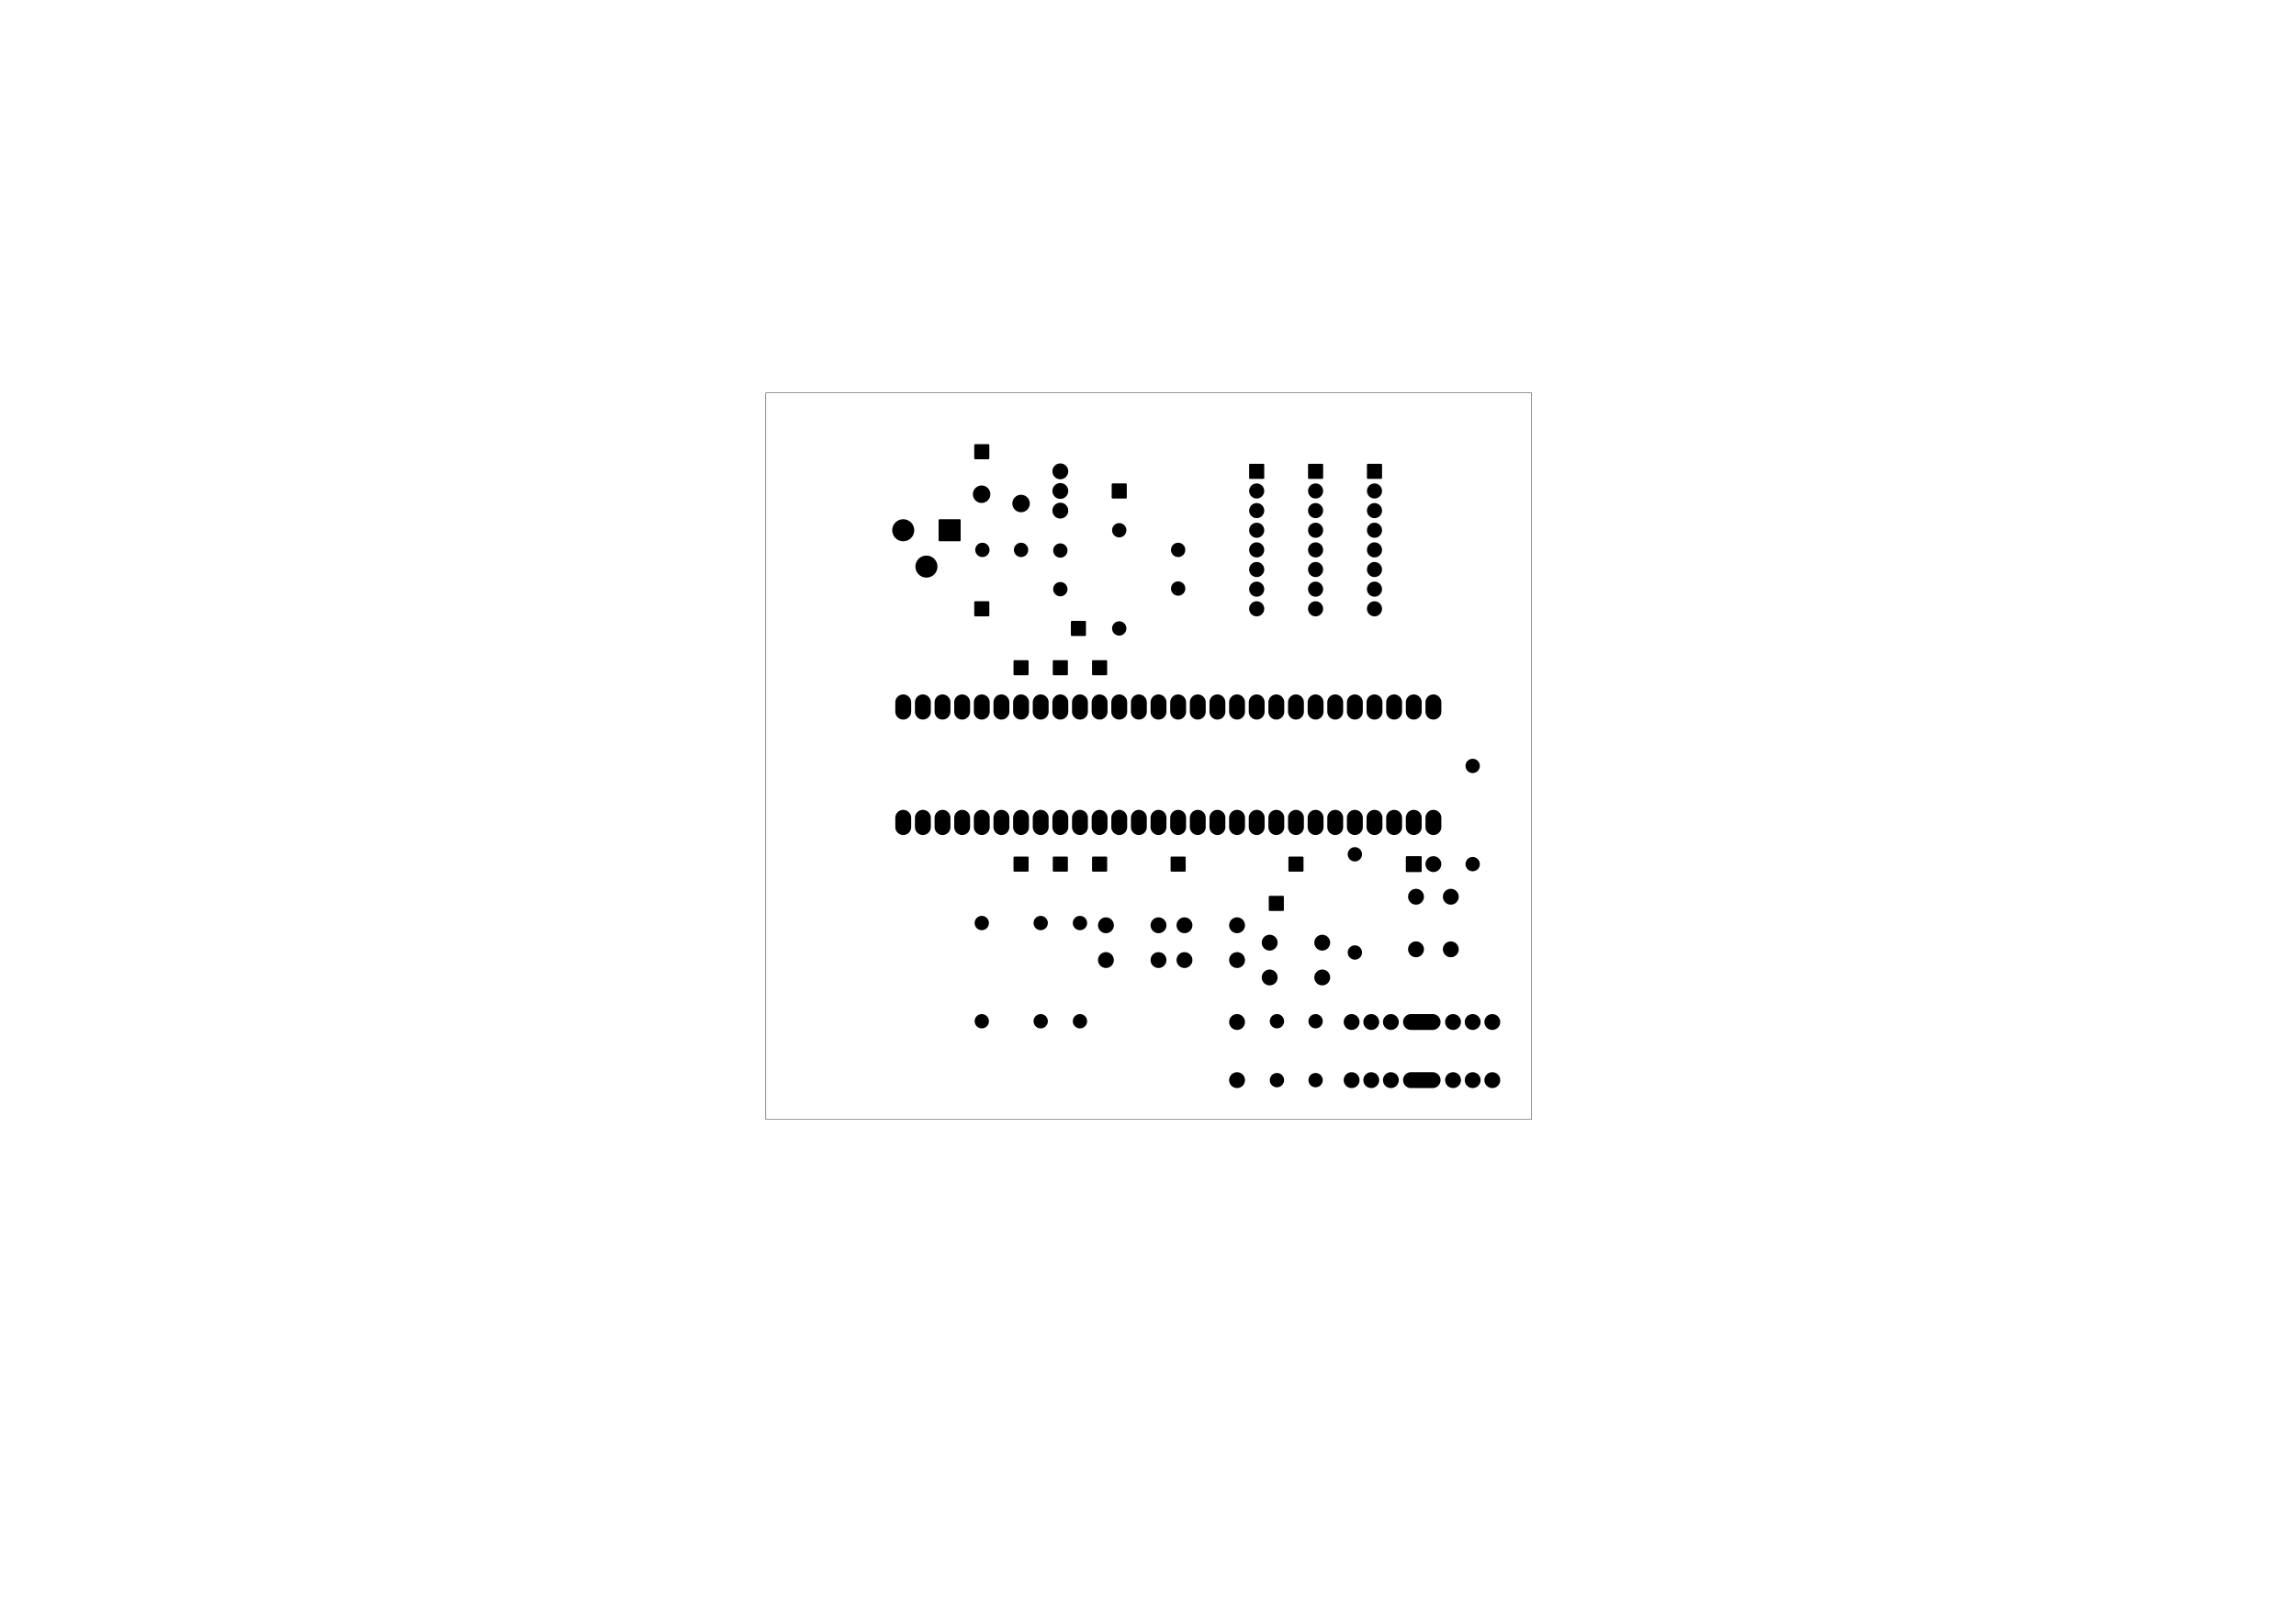
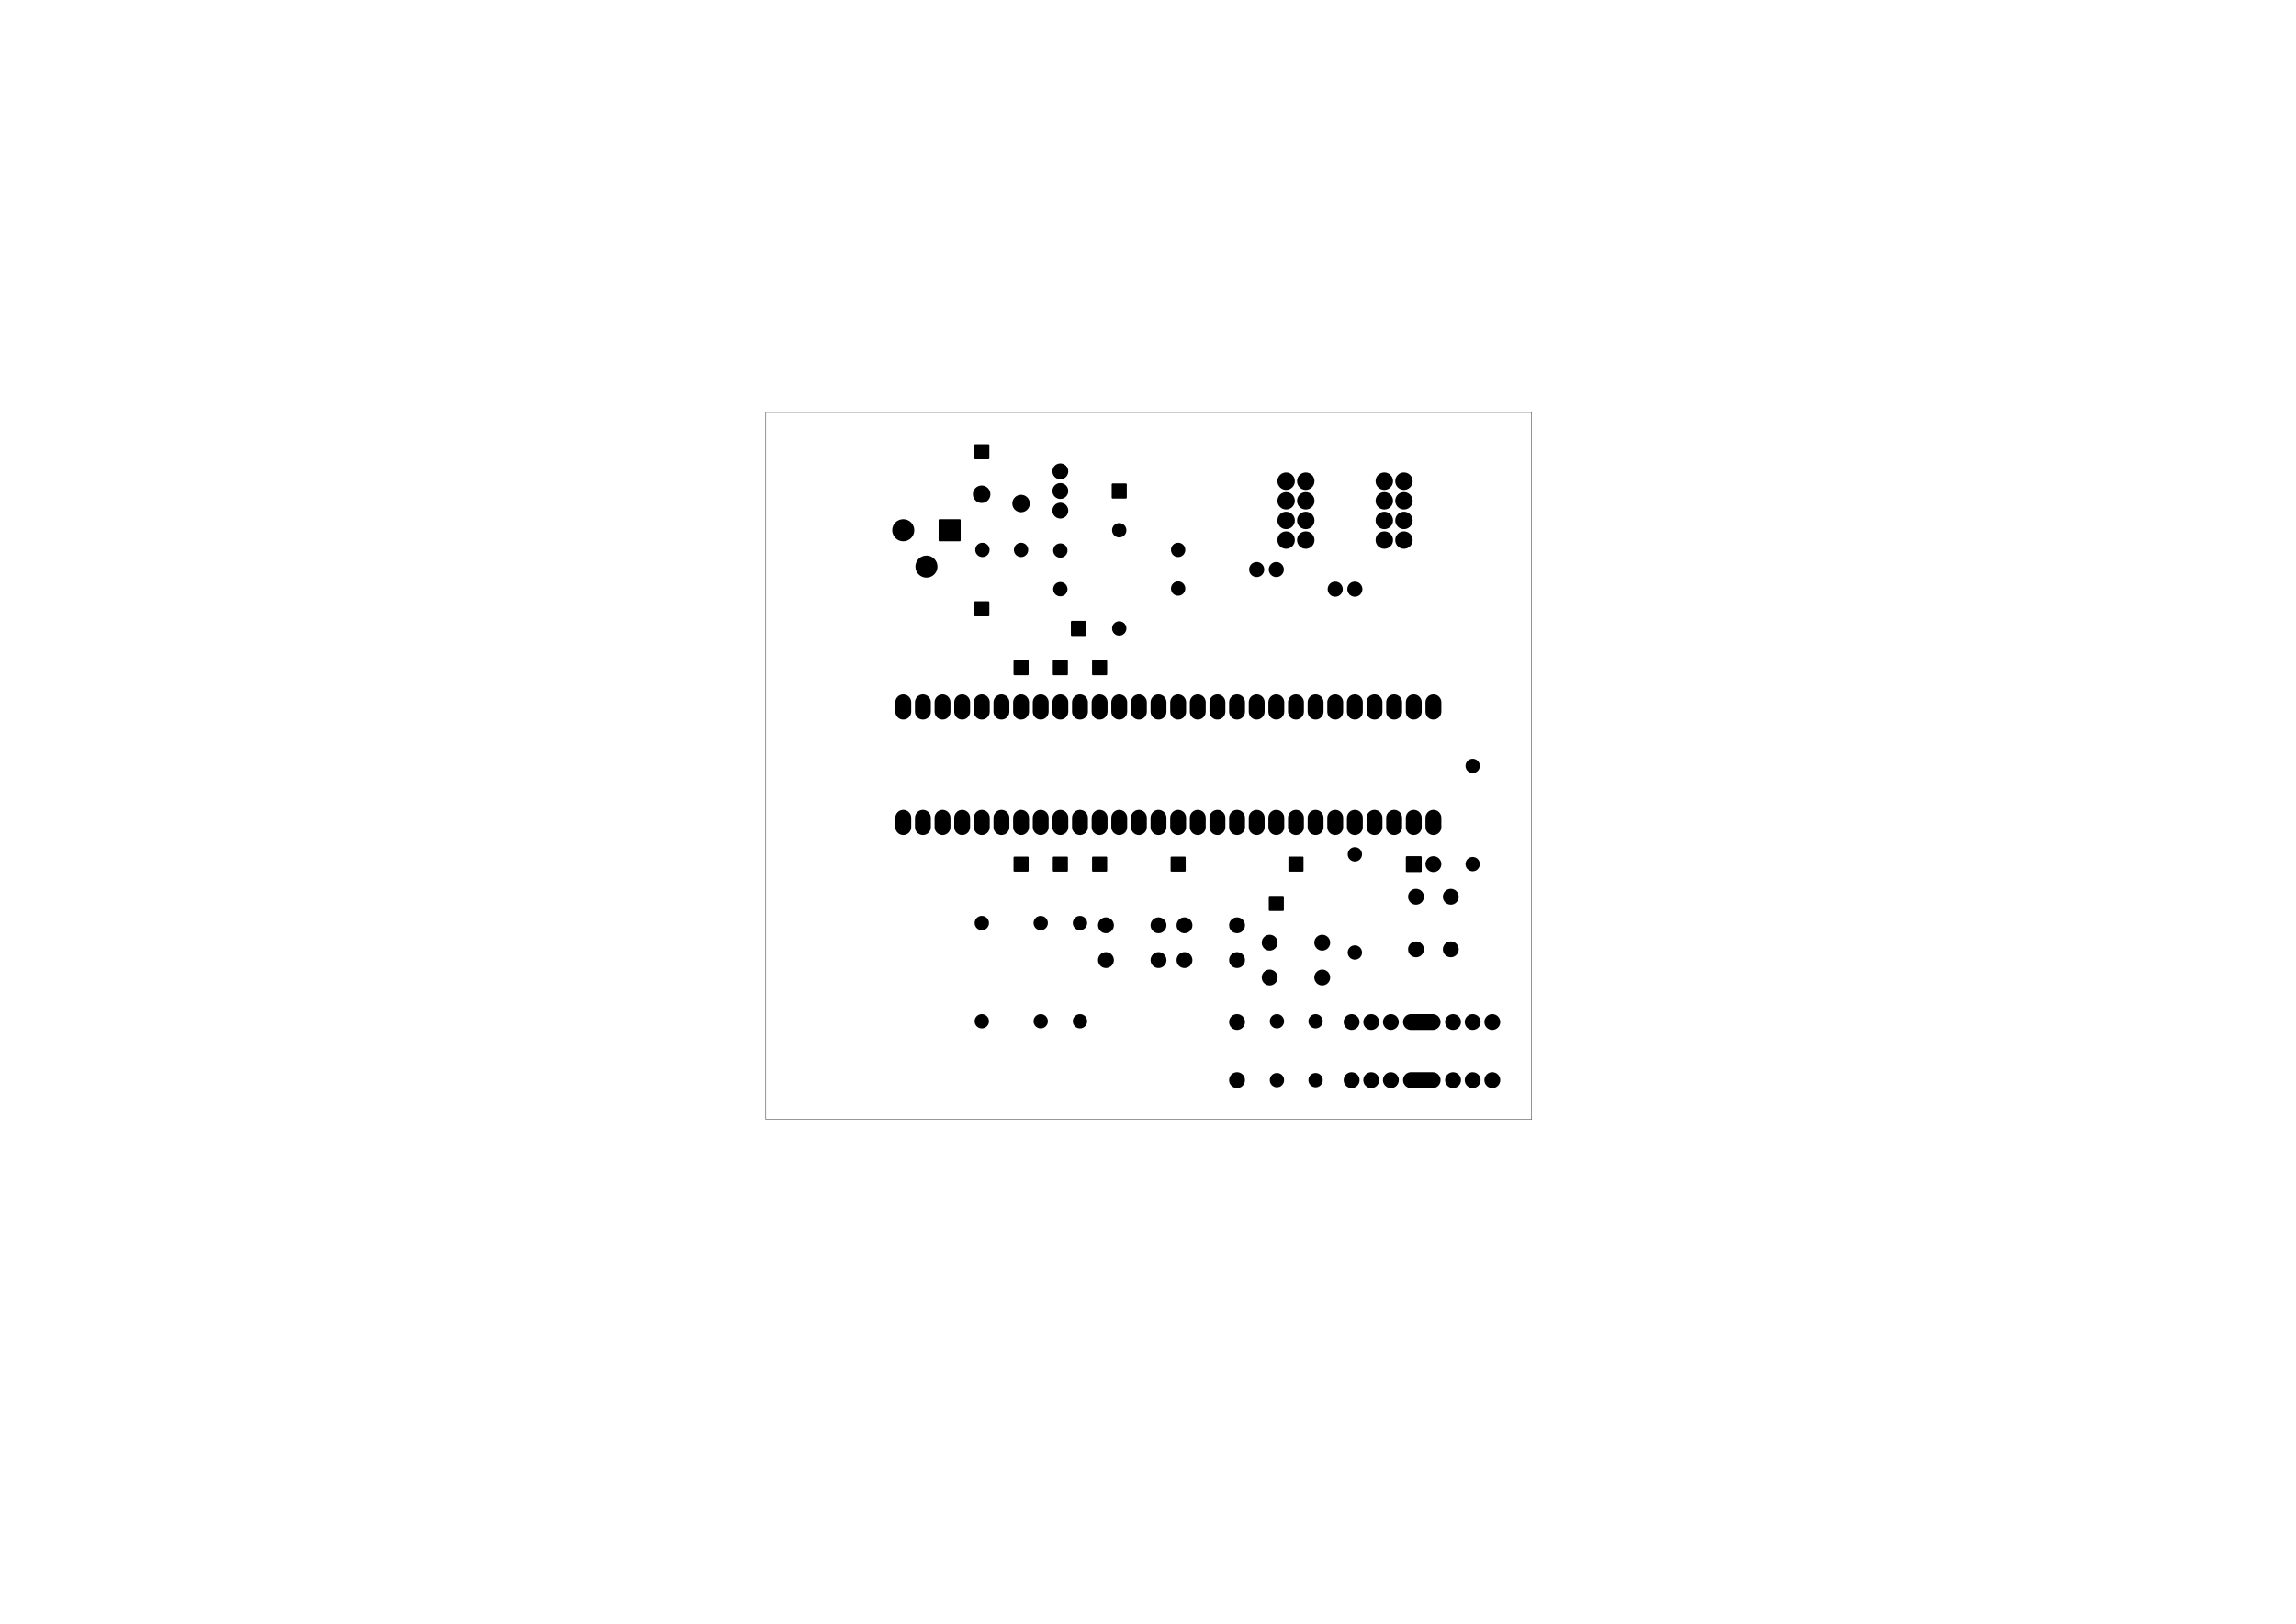
<svg xmlns="http://www.w3.org/2000/svg" version="1.1" width="297.002mm" height="210.007mm" viewBox="0 0 297.002 210.007">
  <g style="fill:#000000; fill-opacity:1;stroke:#000000; stroke-opacity:1; stroke-linecap:round; stroke-linejoin:round;" transform="translate(0 0) scale(1 1)">
+ </g>
+   <g style="fill:#000000; fill-opacity:1; stroke:none;">
+     <circle cx="179.07" cy="62.23" r="1.127" />
+   </g>
+   <g style="fill:#000000; fill-opacity:1; stroke:none;">
+     <circle cx="181.61" cy="62.23" r="1.127" />
+   </g>
+   <g style="fill:#000000; fill-opacity:1; stroke:none;">
+     <circle cx="179.07" cy="64.77" r="1.127" />
+   </g>
+   <g style="fill:#000000; fill-opacity:1; stroke:none;">
+     <circle cx="181.61" cy="64.77" r="1.127" />
+   </g>
+   <g style="fill:#000000; fill-opacity:1; stroke:none;">
+     <circle cx="179.07" cy="67.31" r="1.127" />
+   </g>
+   <g style="fill:#000000; fill-opacity:1; stroke:none;">
+     <circle cx="181.61" cy="67.31" r="1.127" />
+   </g>
+   <g style="fill:#000000; fill-opacity:1; stroke:none;">
+     <circle cx="179.07" cy="69.85" r="1.127" />
+   </g>
+   <g style="fill:#000000; fill-opacity:1; stroke:none;">
+     <circle cx="181.61" cy="69.85" r="1.127" />
+   </g>
+   <g style="fill:#000000; fill-opacity:1; stroke:none;">
+     <circle cx="166.37" cy="62.23" r="1.127" />
+   </g>
+   <g style="fill:#000000; fill-opacity:1; stroke:none;">
+     <circle cx="168.91" cy="62.23" r="1.127" />
+   </g>
+   <g style="fill:#000000; fill-opacity:1; stroke:none;">
+     <circle cx="166.37" cy="64.77" r="1.127" />
+   </g>
+   <g style="fill:#000000; fill-opacity:1; stroke:none;">
+     <circle cx="168.91" cy="64.77" r="1.127" />
+   </g>
+   <g style="fill:#000000; fill-opacity:1; stroke:none;">
+     <circle cx="166.37" cy="67.31" r="1.127" />
+   </g>
+   <g style="fill:#000000; fill-opacity:1; stroke:none;">
+     <circle cx="168.91" cy="67.31" r="1.127" />
+   </g>
+   <g style="fill:#000000; fill-opacity:1; stroke:none;">
+     <circle cx="166.37" cy="69.85" r="1.127" />
+   </g>
+   <g style="fill:#000000; fill-opacity:1; stroke:none;">
+     <circle cx="168.91" cy="69.85" r="1.127" />
    <path style="fill:#000000; fill-opacity:1; stroke:none;fill-rule:evenodd;" d="M 145.757,64.35 145.747,64.399 145.72,64.44 145.679,64.467 145.63,64.477 143.93,64.477 143.881,64.467 143.84,64.44 143.813,64.399 143.803,64.35 143.803,62.65 143.813,62.601 143.84,62.56 143.881,62.533 143.93,62.523 145.63,62.523 145.679,62.533 145.72,62.56 145.747,62.601 145.757,62.65 Z" />
  </g>
  <g style="fill:#000000; fill-opacity:1; stroke:none;">
    <circle cx="137.16" cy="60.96" r="1.027" />
  </g>
  <g style="fill:#000000; fill-opacity:1; stroke:none;">
    <circle cx="137.16" cy="63.5" r="1.027" />
  </g>
  <g style="fill:#000000; fill-opacity:1; stroke:none;">
    <circle cx="137.16" cy="66.04" r="1.027" />
    <path style="fill:#000000; fill-opacity:1; stroke:none;fill-rule:evenodd;" d="M 141.263,85.51 141.273,85.461 141.3,85.42 141.341,85.393 141.39,85.383 143.09,85.383 143.139,85.393 143.18,85.42 143.207,85.461 143.217,85.51 143.217,87.21 143.207,87.259 143.18,87.3 143.139,87.327 143.09,87.337 141.39,87.337 141.341,87.327 141.3,87.3 141.273,87.259 141.263,87.21 Z" />
  </g>
  <g style="fill:#000000; fill-opacity:1; stroke:none;">
    <circle cx="160.02" cy="124.17" r="1.027" />
  </g>
  <g style="fill:#000000; fill-opacity:1; stroke:none;">
    <circle cx="160.02" cy="119.67" r="1.027" />
  </g>
  <g style="fill:#000000; fill-opacity:1; stroke:none;">
    <circle cx="153.22" cy="119.67" r="1.027" />
  </g>
  <g style="fill:#000000; fill-opacity:1; stroke:none;">
    <circle cx="153.22" cy="124.17" r="1.027" />
-     <path style="fill:#000000; fill-opacity:1; stroke:none;fill-rule:evenodd;" d="M 169.203,60.11 169.213,60.061 169.24,60.02 169.281,59.993 169.33,59.983 171.03,59.983 171.079,59.993 171.12,60.02 171.147,60.061 171.157,60.11 171.157,61.81 171.147,61.859 171.12,61.9 171.079,61.927 171.03,61.937 169.33,61.937 169.281,61.927 169.24,61.9 169.213,61.859 169.203,61.81 Z" />
-   </g>
-   <g style="fill:#000000; fill-opacity:1; stroke:none;">
-     <circle cx="170.18" cy="63.5" r="0.977" />
-   </g>
-   <g style="fill:#000000; fill-opacity:1; stroke:none;">
-     <circle cx="170.18" cy="66.04" r="0.977" />
-   </g>
-   <g style="fill:#000000; fill-opacity:1; stroke:none;">
-     <circle cx="170.18" cy="68.58" r="0.977" />
-   </g>
-   <g style="fill:#000000; fill-opacity:1; stroke:none;">
-     <circle cx="170.18" cy="71.12" r="0.977" />
-   </g>
-   <g style="fill:#000000; fill-opacity:1; stroke:none;">
-     <circle cx="170.18" cy="73.66" r="0.977" />
-   </g>
-   <g style="fill:#000000; fill-opacity:1; stroke:none;">
-     <circle cx="170.18" cy="76.2" r="0.977" />
-   </g>
-   <g style="fill:#000000; fill-opacity:1; stroke:none;">
-     <circle cx="170.18" cy="78.74" r="0.977" />
  </g>
  <g style="fill:#000000; fill-opacity:1; stroke:none;">
    <circle cx="127" cy="132.08" r="0.927" />
  </g>
  <g style="fill:#000000; fill-opacity:1; stroke:none;">
    <circle cx="127" cy="119.38" r="0.927" />
  </g>
  <g style="fill:#000000; fill-opacity:1; stroke:none;">
    <circle cx="139.7" cy="132.08" r="0.927" />
  </g>
  <g style="fill:#000000; fill-opacity:1; stroke:none;">
    <circle cx="139.7" cy="119.38" r="0.927" />
  </g>
  <g style="fill:#000000; fill-opacity:1; stroke:none;">
    <circle cx="126.98" cy="63.92" r="1.132" />
  </g>
  <g style="fill:#000000; fill-opacity:1; stroke:none;">
    <circle cx="132.08" cy="65.12" r="1.132" />
  </g>
  <g style="fill:#000000; fill-opacity:1; stroke:none;">
    <circle cx="152.4" cy="71.12" r="0.927" />
  </g>
  <g style="fill:#000000; fill-opacity:1; stroke:none;">
    <circle cx="152.4" cy="76.12" r="0.927" />
    <path style="fill:#000000; fill-opacity:1; stroke:none;fill-rule:evenodd;" d="M 141.263,110.91 141.273,110.861 141.3,110.82 141.341,110.793 141.39,110.783 143.09,110.783 143.139,110.793 143.18,110.82 143.207,110.861 143.217,110.91 143.217,112.61 143.207,112.659 143.18,112.7 143.139,112.727 143.09,112.737 141.39,112.737 141.341,112.727 141.3,112.7 141.273,112.659 141.263,112.61 Z" />
  </g>
  <g style="fill:#000000; fill-opacity:1; stroke:none;">
    <circle cx="170.18" cy="132.08" r="0.927" />
  </g>
  <g style="fill:#000000; fill-opacity:1; stroke:none;">
    <circle cx="165.18" cy="132.08" r="0.927" />
  </g>
  <g style="fill:#000000; fill-opacity:1; stroke:none;">
    <circle cx="137.16" cy="71.2" r="0.927" />
  </g>
  <g style="fill:#000000; fill-opacity:1; stroke:none;">
    <circle cx="137.16" cy="76.2" r="0.927" />
    <path style="fill:#000000; fill-opacity:1; stroke:none;fill-rule:evenodd;" d="M 181.853,110.86 181.863,110.811 181.89,110.77 181.931,110.743 181.98,110.733 183.78,110.733 183.829,110.743 183.87,110.77 183.897,110.811 183.907,110.86 183.907,112.66 183.897,112.709 183.87,112.75 183.829,112.777 183.78,112.787 181.98,112.787 181.931,112.777 181.89,112.75 181.863,112.709 181.853,112.66 Z" />
  </g>
  <g style="fill:#000000; fill-opacity:1; stroke:none;">
    <circle cx="185.42" cy="111.76" r="1.027" />
-     <path style="fill:#000000; fill-opacity:1; stroke:none;fill-rule:evenodd;" d="M 161.583,60.11 161.593,60.061 161.62,60.02 161.661,59.993 161.71,59.983 163.41,59.983 163.459,59.993 163.5,60.02 163.527,60.061 163.537,60.11 163.537,61.81 163.527,61.859 163.5,61.9 163.459,61.927 163.41,61.937 161.71,61.937 161.661,61.927 161.62,61.9 161.593,61.859 161.583,61.81 Z" />
-   </g>
-   <g style="fill:#000000; fill-opacity:1; stroke:none;">
-     <circle cx="162.56" cy="63.5" r="0.977" />
-   </g>
-   <g style="fill:#000000; fill-opacity:1; stroke:none;">
-     <circle cx="162.56" cy="66.04" r="0.977" />
-   </g>
-   <g style="fill:#000000; fill-opacity:1; stroke:none;">
-     <circle cx="162.56" cy="68.58" r="0.977" />
-   </g>
-   <g style="fill:#000000; fill-opacity:1; stroke:none;">
-     <circle cx="162.56" cy="71.12" r="0.977" />
-   </g>
-   <g style="fill:#000000; fill-opacity:1; stroke:none;">
-     <circle cx="162.56" cy="73.66" r="0.977" />
-   </g>
-   <g style="fill:#000000; fill-opacity:1; stroke:none;">
-     <circle cx="162.56" cy="76.2" r="0.977" />
-   </g>
-   <g style="fill:#000000; fill-opacity:1; stroke:none;">
-     <circle cx="162.56" cy="78.74" r="0.977" />
    <path style="fill:#000000; fill-opacity:1; stroke:none;fill-rule:evenodd;" d="M 131.103,110.91 131.113,110.861 131.14,110.82 131.181,110.793 131.23,110.783 132.93,110.783 132.979,110.793 133.02,110.82 133.047,110.861 133.057,110.91 133.057,112.61 133.047,112.659 133.02,112.7 132.979,112.727 132.93,112.737 131.23,112.737 131.181,112.727 131.14,112.7 131.113,112.659 131.103,112.61 Z" />
    <path style="fill:#000000; fill-opacity:1; stroke:none;fill-rule:evenodd;" d="M 138.523,80.43 138.533,80.381 138.56,80.34 138.601,80.313 138.65,80.303 140.35,80.303 140.399,80.313 140.44,80.34 140.467,80.381 140.477,80.43 140.477,82.13 140.467,82.179 140.44,82.22 140.399,82.247 140.35,82.257 138.65,82.257 138.601,82.247 138.56,82.22 138.533,82.179 138.523,82.13 Z" />
  </g>
  <g style="fill:#000000; fill-opacity:1; stroke:none;">
    <circle cx="144.78" cy="68.58" r="0.927" />
  </g>
  <g style="fill:#000000; fill-opacity:1; stroke:none;">
    <circle cx="144.78" cy="81.28" r="0.927" />
    <path style="fill:#000000; fill-opacity:1; stroke:none;fill-rule:evenodd;" d="M 126.023,77.89 126.033,77.841 126.06,77.8 126.101,77.773 126.15,77.763 127.85,77.763 127.899,77.773 127.94,77.8 127.967,77.841 127.977,77.89 127.977,79.59 127.967,79.639 127.94,79.68 127.899,79.707 127.85,79.717 126.15,79.717 126.101,79.707 126.06,79.68 126.033,79.639 126.023,79.59 Z" />
  </g>
  <g style="fill:#000000; fill-opacity:1; stroke:none;">
+     <circle cx="172.72" cy="76.2" r="0.977" />
+   </g>
+   <g style="fill:#000000; fill-opacity:1; stroke:none;">
+     <circle cx="175.26" cy="76.2" r="0.977" />
+   </g>
+   <g style="fill:#000000; fill-opacity:1; stroke:none;">
    <circle cx="187.67" cy="115.98" r="1.027" />
  </g>
  <g style="fill:#000000; fill-opacity:1; stroke:none;">
    <circle cx="183.17" cy="115.98" r="1.027" />
  </g>
  <g style="fill:#000000; fill-opacity:1; stroke:none;">
    <circle cx="183.17" cy="122.78" r="1.027" />
  </g>
  <g style="fill:#000000; fill-opacity:1; stroke:none;">
    <circle cx="187.67" cy="122.78" r="1.027" />
    <path style="fill:#000000; fill-opacity:1; stroke:none;fill-rule:evenodd;" d="M 166.663,110.91 166.673,110.861 166.7,110.82 166.741,110.793 166.79,110.783 168.49,110.783 168.539,110.793 168.58,110.82 168.607,110.861 168.617,110.91 168.617,112.61 168.607,112.659 168.58,112.7 168.539,112.727 168.49,112.737 166.79,112.737 166.741,112.727 166.7,112.7 166.673,112.659 166.663,112.61 Z" />
  </g>
  <g style="fill:#000000; fill-opacity:1; stroke:none;">
    <circle cx="170.18" cy="139.7" r="0.927" />
  </g>
  <g style="fill:#000000; fill-opacity:1; stroke:none;">
    <circle cx="165.18" cy="139.7" r="0.927" />
    <path style="fill:#000000; fill-opacity:1; stroke:none;fill-rule:evenodd;" d="M 126.023,57.57 126.033,57.521 126.06,57.48 126.101,57.453 126.15,57.443 127.85,57.443 127.899,57.453 127.94,57.48 127.967,57.521 127.977,57.57 127.977,59.27 127.967,59.319 127.94,59.36 127.899,59.387 127.85,59.397 126.15,59.397 126.101,59.387 126.06,59.36 126.033,59.319 126.023,59.27 Z" />
+   </g>
+   <g style="fill:#000000; fill-opacity:1; stroke:none;">
+     <circle cx="162.56" cy="73.66" r="0.977" />
+   </g>
+   <g style="fill:#000000; fill-opacity:1; stroke:none;">
+     <circle cx="165.1" cy="73.66" r="0.977" />
  </g>
  <g style="fill:#000000; fill-opacity:1; stroke:none;">
    <circle cx="175.26" cy="110.49" r="0.927" />
  </g>
  <g style="fill:#000000; fill-opacity:1; stroke:none;">
    <circle cx="175.26" cy="123.19" r="0.927" />
  </g>
  <g style="fill:#000000; fill-opacity:1; stroke:none;">
    <circle cx="171.04" cy="126.42" r="1.027" />
  </g>
  <g style="fill:#000000; fill-opacity:1; stroke:none;">
    <circle cx="171.04" cy="121.92" r="1.027" />
  </g>
  <g style="fill:#000000; fill-opacity:1; stroke:none;">
    <circle cx="164.24" cy="121.92" r="1.027" />
  </g>
  <g style="fill:#000000; fill-opacity:1; stroke:none;">
    <circle cx="164.24" cy="126.42" r="1.027" />
    <path style="fill:#000000; fill-opacity:1; stroke:none;fill-rule:evenodd;" d="M 136.183,110.91 136.193,110.861 136.22,110.82 136.261,110.793 136.31,110.783 138.01,110.783 138.059,110.793 138.1,110.82 138.127,110.861 138.137,110.91 138.137,112.61 138.127,112.659 138.1,112.7 138.059,112.727 138.01,112.737 136.31,112.737 136.261,112.727 136.22,112.7 136.193,112.659 136.183,112.61 Z" />
    <path style="fill:#000000; fill-opacity:1; stroke:none;fill-rule:evenodd;" d="M 131.103,85.51 131.113,85.461 131.14,85.42 131.181,85.393 131.23,85.383 132.93,85.383 132.979,85.393 133.02,85.42 133.047,85.461 133.057,85.51 133.057,87.21 133.047,87.259 133.02,87.3 132.979,87.327 132.93,87.337 131.23,87.337 131.181,87.327 131.14,87.3 131.113,87.259 131.103,87.21 Z" />
  </g>
  <g style="fill:#000000; fill-opacity:1; stroke:none;">
    <circle cx="190.5" cy="111.76" r="0.927" />
  </g>
  <g style="fill:#000000; fill-opacity:1; stroke:none;">
    <circle cx="190.5" cy="99.06" r="0.927" />
  </g>
  <g style="fill:none;  stroke:#000000; stroke-width:2.054; stroke-opacity:1;  stroke-linecap:round; stroke-linejoin:round;">
    <path d="M116.84 105.77 L116.84 106.97 " />
    <path d="M119.38 105.77 L119.38 106.97 " />
    <path d="M121.92 105.77 L121.92 106.97 " />
    <path d="M124.46 105.77 L124.46 106.97 " />
    <path d="M127 105.77 L127 106.97 " />
    <path d="M129.54 105.77 L129.54 106.97 " />
    <path d="M132.08 105.77 L132.08 106.97 " />
    <path d="M134.62 105.77 L134.62 106.97 " />
    <path d="M137.16 105.77 L137.16 106.97 " />
    <path d="M139.7 105.77 L139.7 106.97 " />
    <path d="M142.24 105.77 L142.24 106.97 " />
    <path d="M144.78 105.77 L144.78 106.97 " />
    <path d="M147.32 105.77 L147.32 106.97 " />
    <path d="M149.86 105.77 L149.86 106.97 " />
    <path d="M152.4 105.77 L152.4 106.97 " />
    <path d="M154.94 105.77 L154.94 106.97 " />
    <path d="M157.48 105.77 L157.48 106.97 " />
    <path d="M160.02 105.77 L160.02 106.97 " />
    <path d="M162.56 105.77 L162.56 106.97 " />
    <path d="M165.1 105.77 L165.1 106.97 " />
    <path d="M167.64 105.77 L167.64 106.97 " />
    <path d="M170.18 105.77 L170.18 106.97 " />
    <path d="M172.72 105.77 L172.72 106.97 " />
    <path d="M175.26 105.77 L175.26 106.97 " />
    <path d="M177.8 105.77 L177.8 106.97 " />
    <path d="M180.34 105.77 L180.34 106.97 " />
    <path d="M182.88 105.77 L182.88 106.97 " />
    <path d="M185.42 105.77 L185.42 106.97 " />
    <path d="M185.42 90.84 L185.42 92.04 " />
    <path d="M182.88 90.84 L182.88 92.04 " />
    <path d="M180.34 90.84 L180.34 92.04 " />
    <path d="M177.8 90.84 L177.8 92.04 " />
    <path d="M175.26 90.84 L175.26 92.04 " />
    <path d="M172.72 90.84 L172.72 92.04 " />
    <path d="M170.18 90.84 L170.18 92.04 " />
    <path d="M167.64 90.84 L167.64 92.04 " />
    <path d="M165.1 90.84 L165.1 92.04 " />
    <path d="M162.56 90.84 L162.56 92.04 " />
    <path d="M160.02 90.84 L160.02 92.04 " />
    <path d="M157.48 90.84 L157.48 92.04 " />
    <path d="M154.94 90.84 L154.94 92.04 " />
    <path d="M152.4 90.84 L152.4 92.04 " />
    <path d="M149.86 90.84 L149.86 92.04 " />
    <path d="M147.32 90.84 L147.32 92.04 " />
    <path d="M144.78 90.84 L144.78 92.04 " />
    <path d="M142.24 90.84 L142.24 92.04 " />
    <path d="M139.7 90.84 L139.7 92.04 " />
    <path d="M137.16 90.84 L137.16 92.04 " />
    <path d="M134.62 90.84 L134.62 92.04 " />
    <path d="M132.08 90.84 L132.08 92.04 " />
    <path d="M129.54 90.84 L129.54 92.04 " />
    <path d="M127 90.84 L127 92.04 " />
    <path d="M124.46 90.84 L124.46 92.04 " />
    <path d="M121.92 90.84 L121.92 92.04 " />
    <path d="M119.38 90.84 L119.38 92.04 " />
    <path d="M116.84 90.84 L116.84 92.04 " />
-     <path style="fill:#000000; fill-opacity:1; stroke:none;fill-rule:evenodd;" d="M 176.823,60.11 176.833,60.061 176.86,60.02 176.901,59.993 176.95,59.983 178.65,59.983 178.699,59.993 178.74,60.02 178.767,60.061 178.777,60.11 178.777,61.81 178.767,61.859 178.74,61.9 178.699,61.927 178.65,61.937 176.95,61.937 176.901,61.927 176.86,61.9 176.833,61.859 176.823,61.81 Z" />
-   </g>
-   <g style="fill:#000000; fill-opacity:1; stroke:none;">
-     <circle cx="177.8" cy="63.5" r="0.977" />
-   </g>
-   <g style="fill:#000000; fill-opacity:1; stroke:none;">
-     <circle cx="177.8" cy="66.04" r="0.977" />
-   </g>
-   <g style="fill:#000000; fill-opacity:1; stroke:none;">
-     <circle cx="177.8" cy="68.58" r="0.977" />
-   </g>
-   <g style="fill:#000000; fill-opacity:1; stroke:none;">
-     <circle cx="177.8" cy="71.12" r="0.977" />
-   </g>
-   <g style="fill:#000000; fill-opacity:1; stroke:none;">
-     <circle cx="177.8" cy="73.66" r="0.977" />
-   </g>
-   <g style="fill:#000000; fill-opacity:1; stroke:none;">
-     <circle cx="177.8" cy="76.2" r="0.977" />
-   </g>
-   <g style="fill:#000000; fill-opacity:1; stroke:none;">
-     <circle cx="177.8" cy="78.74" r="0.977" />
    <path style="fill:#000000; fill-opacity:1; stroke:none;fill-rule:evenodd;" d="M 136.183,85.51 136.193,85.461 136.22,85.42 136.261,85.393 136.31,85.383 138.01,85.383 138.059,85.393 138.1,85.42 138.127,85.461 138.137,85.51 138.137,87.21 138.127,87.259 138.1,87.3 138.059,87.327 138.01,87.337 136.31,87.337 136.261,87.327 136.22,87.3 136.193,87.259 136.183,87.21 Z" />
    <path style="fill:#000000; fill-opacity:1; stroke:none;fill-rule:evenodd;" d="M 124.14,67.153 124.189,67.163 124.23,67.19 124.257,67.231 124.267,67.28 124.267,69.88 124.257,69.929 124.23,69.97 124.189,69.997 124.14,70.007 121.54,70.007 121.491,69.997 121.45,69.97 121.423,69.929 121.413,69.88 121.413,67.28 121.423,67.231 121.45,67.19 121.491,67.163 121.54,67.153 Z" />
  </g>
  <g style="fill:#000000; fill-opacity:1; stroke:none;">
    <circle cx="116.84" cy="68.58" r="1.427" />
  </g>
  <g style="fill:#000000; fill-opacity:1; stroke:none;">
    <circle cx="119.84" cy="73.28" r="1.427" />
  </g>
  <g style="fill:#000000; fill-opacity:1; stroke:none;">
    <circle cx="149.86" cy="124.17" r="1.027" />
  </g>
  <g style="fill:#000000; fill-opacity:1; stroke:none;">
    <circle cx="149.86" cy="119.67" r="1.027" />
  </g>
  <g style="fill:#000000; fill-opacity:1; stroke:none;">
    <circle cx="143.06" cy="119.67" r="1.027" />
  </g>
  <g style="fill:#000000; fill-opacity:1; stroke:none;">
    <circle cx="143.06" cy="124.17" r="1.027" />
  </g>
  <g style="fill:#000000; fill-opacity:1; stroke:none;">
    <circle cx="132.08" cy="71.12" r="0.927" />
  </g>
  <g style="fill:#000000; fill-opacity:1; stroke:none;">
    <circle cx="127.08" cy="71.12" r="0.927" />
    <path style="fill:#000000; fill-opacity:1; stroke:none;fill-rule:evenodd;" d="M 164.123,115.99 164.133,115.941 164.16,115.9 164.201,115.873 164.25,115.863 165.95,115.863 165.999,115.873 166.04,115.9 166.067,115.941 166.077,115.99 166.077,117.69 166.067,117.739 166.04,117.78 165.999,117.807 165.95,117.817 164.25,117.817 164.201,117.807 164.16,117.78 164.133,117.739 164.123,117.69 Z" />
    <path style="fill:#000000; fill-opacity:1; stroke:none;fill-rule:evenodd;" d="M 151.423,110.91 151.433,110.861 151.46,110.82 151.501,110.793 151.55,110.783 153.25,110.783 153.299,110.793 153.34,110.82 153.367,110.861 153.377,110.91 153.377,112.61 153.367,112.659 153.34,112.7 153.299,112.727 153.25,112.737 151.55,112.737 151.501,112.727 151.46,112.7 151.433,112.659 151.423,112.61 Z" />
  </g>
  <g style="fill:#000000; fill-opacity:1; stroke:none;">
    <circle cx="134.62" cy="132.08" r="0.927" />
  </g>
  <g style="fill:#000000; fill-opacity:1; stroke:none;">
    <circle cx="134.62" cy="119.38" r="0.927" />
  </g>
  <g style="fill:#000000; fill-opacity:1; stroke:none;">
    <circle cx="160.02" cy="132.18" r="1.027" />
  </g>
  <g style="fill:#000000; fill-opacity:1; stroke:none;">
    <circle cx="160.02" cy="139.7" r="1.027" />
  </g>
  <g style="fill:#000000; fill-opacity:1; stroke:none;">
    <circle cx="193.04" cy="139.7" r="1.027" />
  </g>
  <g style="fill:#000000; fill-opacity:1; stroke:none;">
    <circle cx="190.5" cy="139.7" r="1.027" />
  </g>
  <g style="fill:#000000; fill-opacity:1; stroke:none;">
    <circle cx="187.96" cy="139.7" r="1.027" />
  </g>
  <g style="fill:#000000; fill-opacity:1; stroke:none;">
    <circle cx="179.92" cy="139.7" r="1.027" />
  </g>
  <g style="fill:#000000; fill-opacity:1; stroke:none;">
    <circle cx="177.38" cy="139.7" r="1.027" />
  </g>
  <g style="fill:#000000; fill-opacity:1; stroke:none;">
    <circle cx="174.84" cy="139.7" r="1.027" />
  </g>
  <g style="fill:#000000; fill-opacity:1; stroke:none;">
    <circle cx="174.84" cy="132.18" r="1.027" />
  </g>
  <g style="fill:#000000; fill-opacity:1; stroke:none;">
    <circle cx="177.38" cy="132.18" r="1.027" />
  </g>
  <g style="fill:#000000; fill-opacity:1; stroke:none;">
    <circle cx="179.92" cy="132.18" r="1.027" />
  </g>
  <g style="fill:#000000; fill-opacity:1; stroke:none;">
    <circle cx="187.96" cy="132.18" r="1.027" />
  </g>
  <g style="fill:#000000; fill-opacity:1; stroke:none;">
    <circle cx="190.5" cy="132.18" r="1.027" />
  </g>
  <g style="fill:#000000; fill-opacity:1; stroke:none;">
    <circle cx="193.04" cy="132.18" r="1.027" />
  </g>
  <g style="fill:none;  stroke:#000000; stroke-width:2.054; stroke-opacity:1;  stroke-linecap:round; stroke-linejoin:round;">
    <path d="M185.32 139.7 L182.52 139.7 " />
    <path d="M185.32 132.18 L182.52 132.18 " />
-     <path style="fill:none;  stroke:#000000; stroke-width:0.05; stroke-opacity:1;  stroke-linecap:round; stroke-linejoin:round;fill:none" d="M 99.06,50.8 198.12,50.8 198.12,144.78 99.06,144.78 Z" />
+     <path style="fill:none;  stroke:#000000; stroke-width:0.05; stroke-opacity:1;  stroke-linecap:round; stroke-linejoin:round;fill:none" d="M 99.06,53.34 198.12,53.34 198.12,144.78 99.06,144.78 Z" />
  </g>
</svg>
